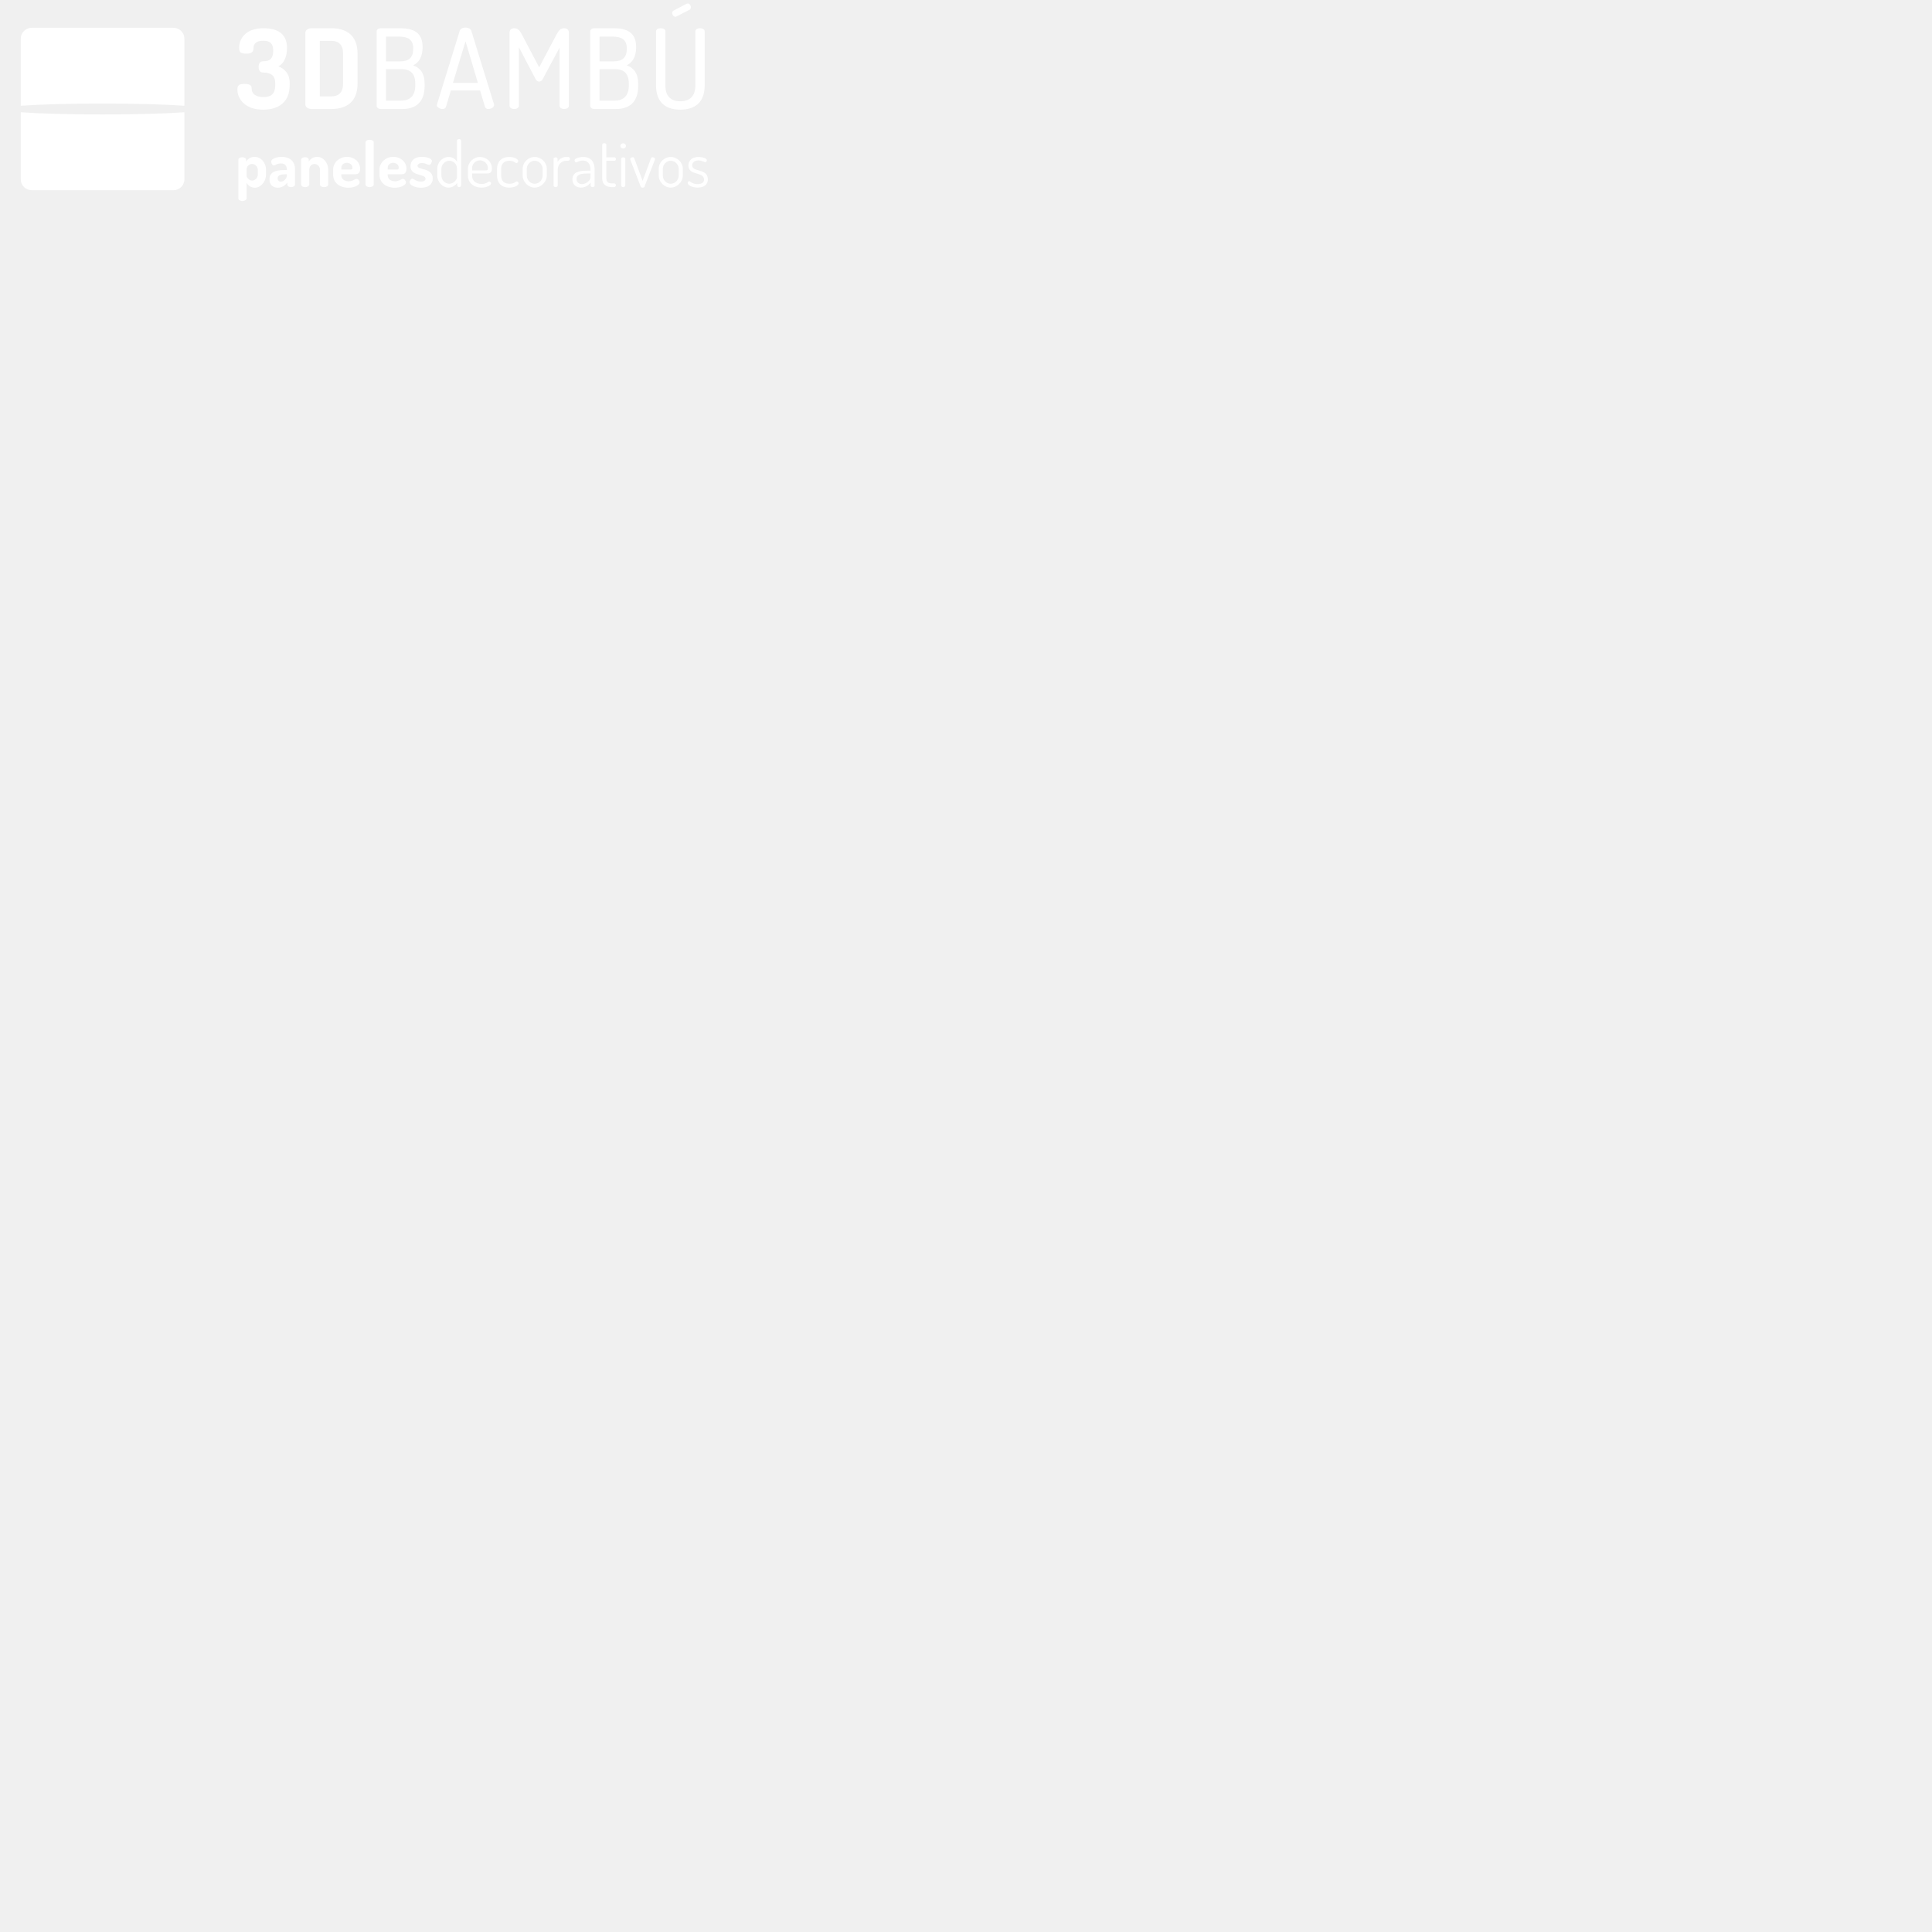
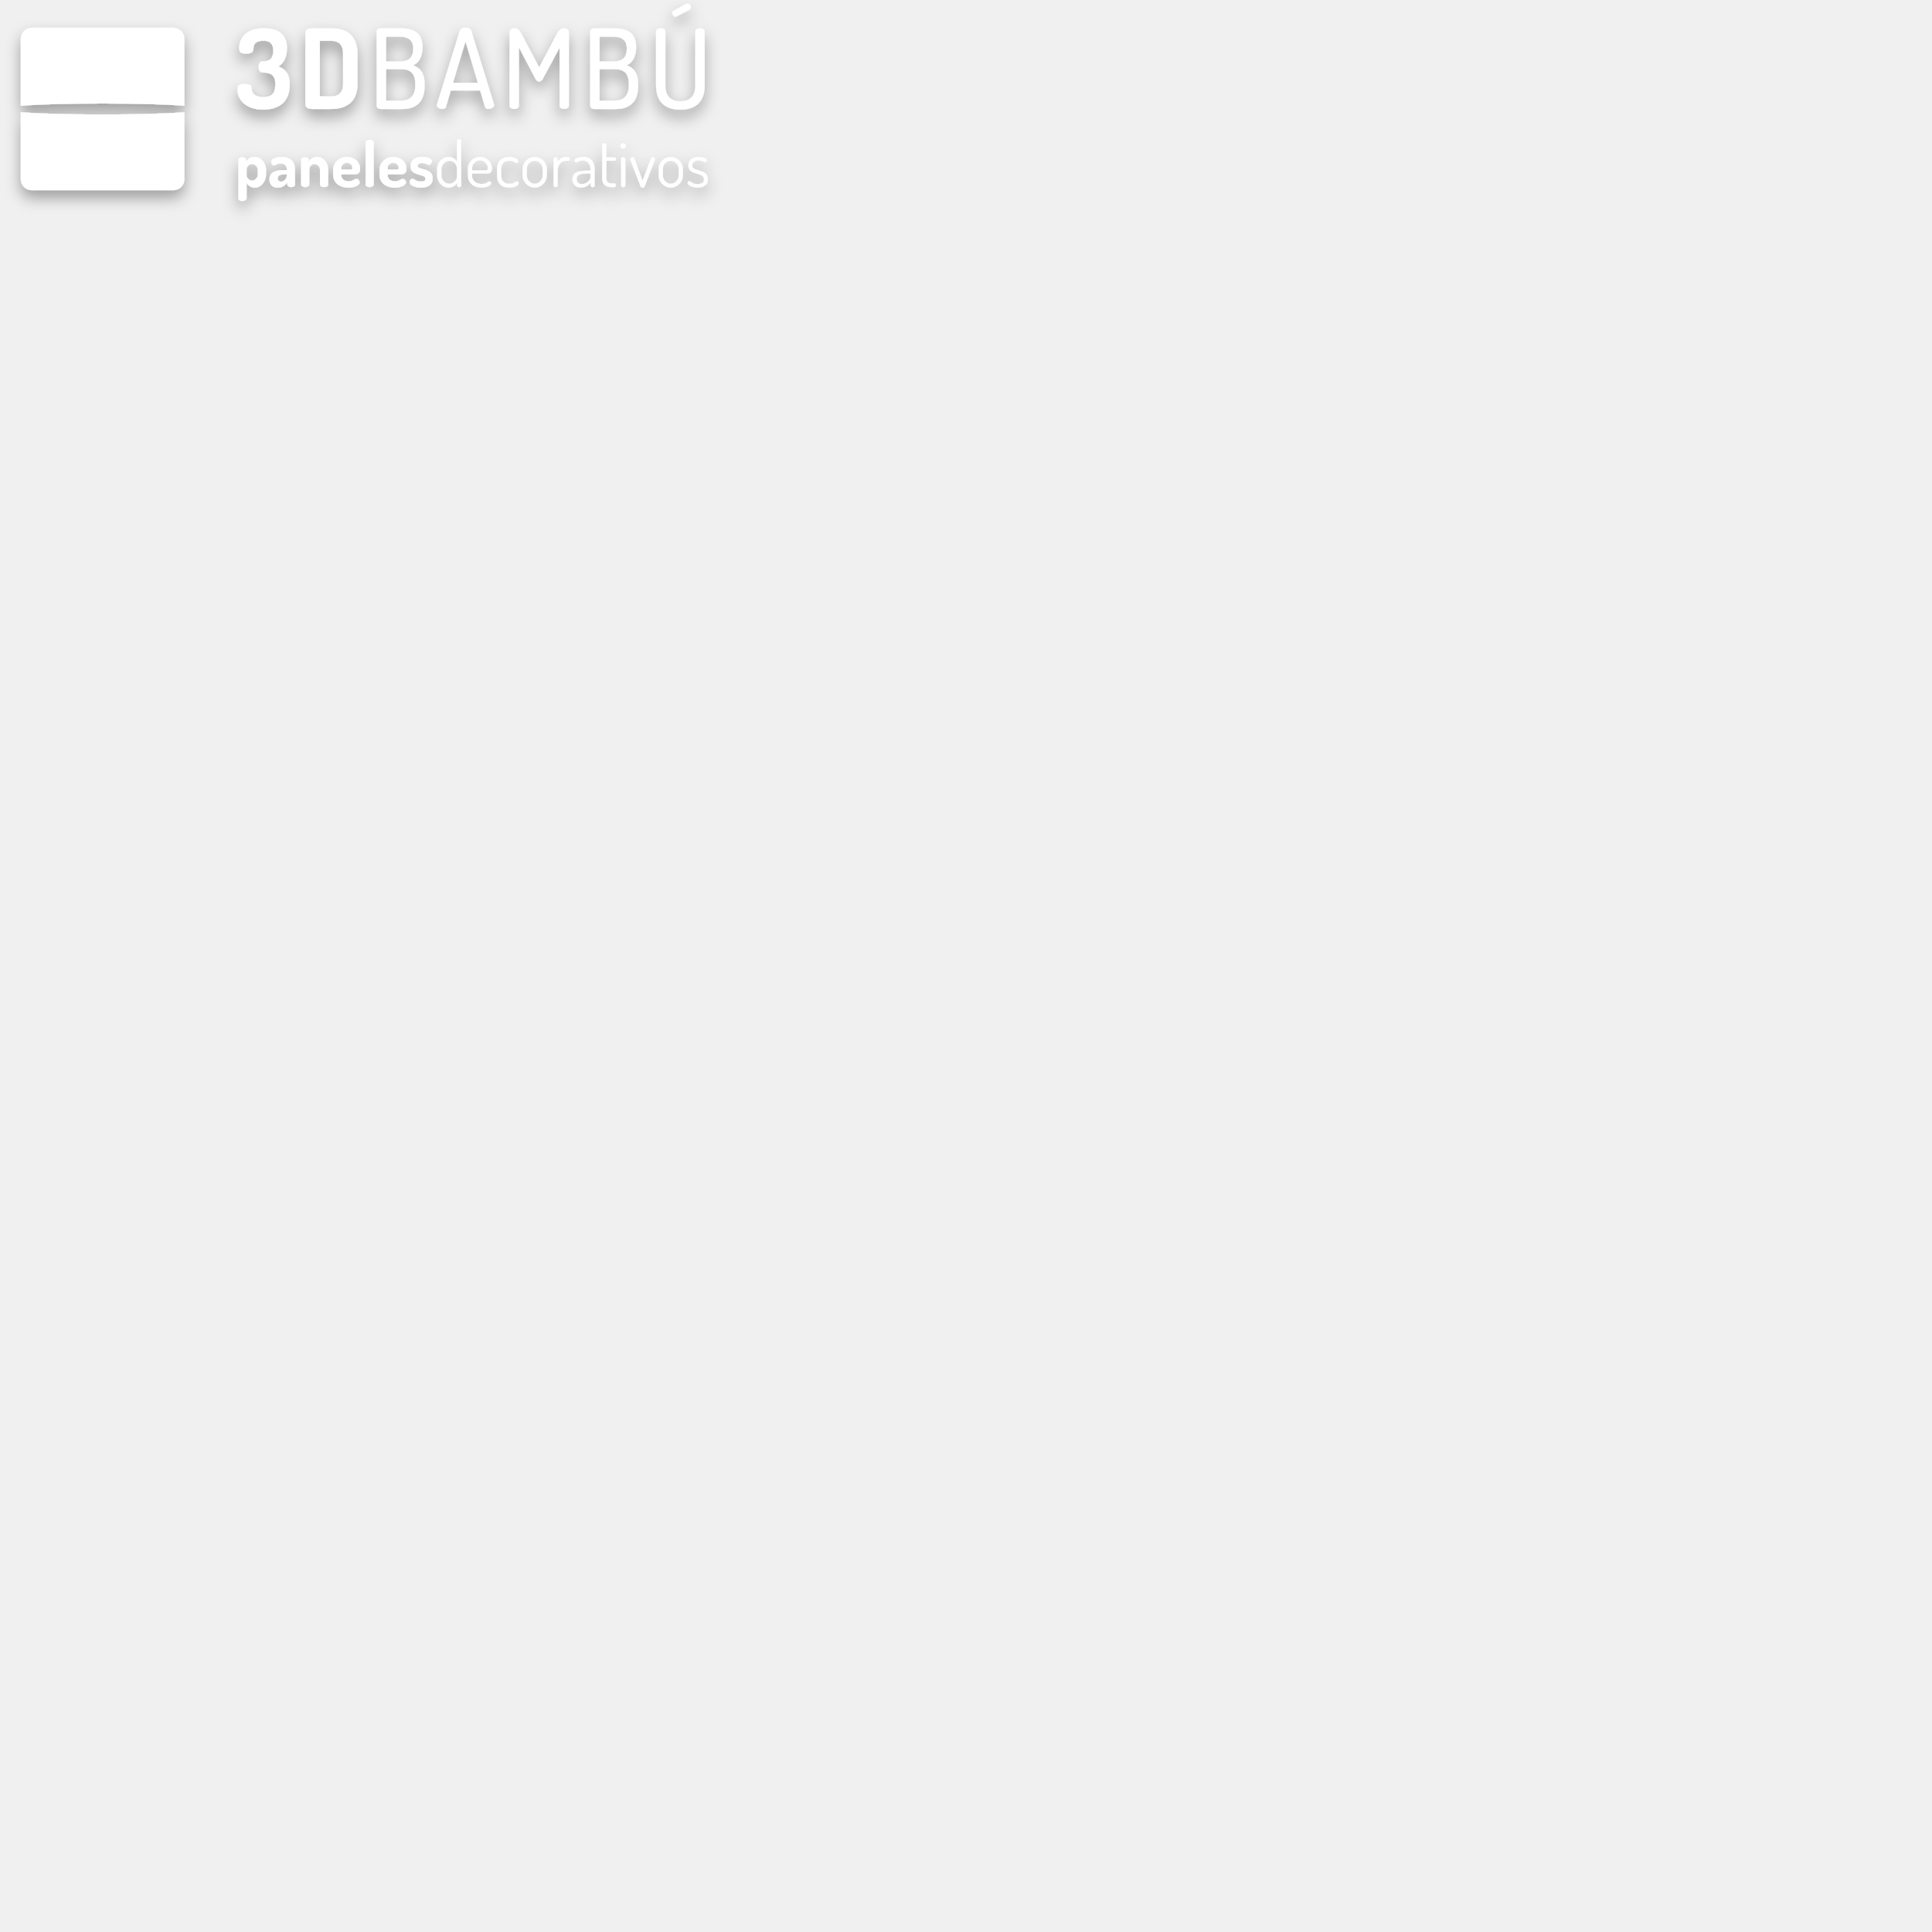
- <svg xmlns="http://www.w3.org/2000/svg" xmlns:xlink="http://www.w3.org/1999/xlink" width="512px" height="512px" viewBox="0 0 512 512" version="1.1">
+ <svg xmlns="http://www.w3.org/2000/svg" width="512px" height="512px" viewBox="0 0 512 512" version="1.1">
  <defs>
-     <path d="M3.416,0.804 C1.809,0.804 0.503,2.092 0.503,3.692 L0.503,3.692 L0.503,21.462 C5.431,21.108 13.304,20.88 22.185,20.88 L22.185,20.88 C31.061,20.88 38.941,21.108 43.868,21.462 L43.868,21.462 L43.868,3.692 C43.868,2.096 42.57,0.804 40.954,0.804 L40.954,0.804 L3.416,0.804 Z M22.185,23.774 C13.304,23.774 5.431,23.544 0.503,23.19 L0.503,23.19 L0.503,40.96 C0.503,42.556 1.801,43.848 3.416,43.848 L3.416,43.848 L40.954,43.848 C42.562,43.848 43.868,42.56 43.868,40.96 L43.868,40.96 L43.868,23.19 C38.941,23.544 31.061,23.774 22.185,23.774 L22.185,23.774 Z" id="path-1" />
+     <filter x="-50%" y="-50%" width="200%" height="200%" filterUnits="objectBoundingBox" id="filter-1">
+       <feOffset dx="0" dy="2" in="SourceAlpha" result="shadowOffsetOuter1" />
+       <feGaussianBlur stdDeviation="2" in="shadowOffsetOuter1" result="shadowBlurOuter1" />
+       <feColorMatrix values="0 0 0 0 0   0 0 0 0 0   0 0 0 0 0  0 0 0 0.35 0" in="shadowBlurOuter1" type="matrix" result="shadowMatrixOuter1" />
+       <feMerge>
+         <feMergeNode in="shadowMatrixOuter1" />
+         <feMergeNode in="SourceGraphic" />
+       </feMerge>
+     </filter>
  </defs>
  <g id="Page-1" stroke="none" stroke-width="1" fill="none" fill-rule="evenodd">
-     <g id="sprite">
-       <g id="logo-3dbambu" transform="translate(5, 0)">
-         <g id="Group-51" transform="translate(57, 0)" fill="#FFFFFF">
-           <path d="M10.934,22.564 L10.934,22.006 C10.934,19.841 9.577,19.225 7.693,19.225 C6.836,19.225 6.539,18.495 6.539,17.735 C6.539,16.999 6.836,16.239 7.693,16.239 C9.166,16.239 10.406,15.887 10.406,13.371 C10.406,11.437 9.403,10.792 7.808,10.792 C5.891,10.792 5.183,11.582 5.183,12.756 C5.183,13.632 4.77,14.218 3.355,14.218 C1.644,14.218 1.379,13.808 1.379,12.578 C1.379,10.499 2.856,7.483 7.838,7.483 C11.409,7.483 14.06,8.831 14.06,12.726 C14.06,15.039 13.207,16.912 11.762,17.585 C13.502,18.259 14.768,19.577 14.768,22.006 L14.768,22.564 C14.768,27.278 11.584,29.063 7.693,29.063 C2.856,29.063 0.908,26.104 0.908,23.733 C0.908,22.564 1.407,22.241 2.735,22.241 C4.3,22.241 4.712,22.651 4.712,23.589 C4.712,24.907 5.891,25.724 7.78,25.724 C9.99,25.724 10.934,24.786 10.934,22.564" id="Fill-1" />
-           <path d="M22.755,10.822 L22.755,25.546 L25.823,25.546 C27.767,25.546 28.919,24.464 28.919,22.184 L28.919,14.188 C28.919,11.905 27.767,10.822 25.823,10.822 L22.755,10.822 Z M25.823,7.483 C29.715,7.483 32.753,9.302 32.753,14.188 L32.753,22.184 C32.753,27.072 29.715,28.885 25.823,28.885 L20.6,28.885 C19.597,28.885 18.918,28.331 18.918,27.715 L18.918,8.657 C18.918,8.041 19.597,7.483 20.6,7.483 L25.823,7.483 Z" id="Fill-3" />
-           <path d="M44.274,26.662 C46.634,26.662 48.048,25.431 48.048,22.651 L48.048,22.15 C48.048,19.342 46.634,18.317 44.274,18.317 L40.291,18.317 L40.291,26.662 L44.274,26.662 Z M40.291,16.268 L43.979,16.268 C46.367,16.268 47.516,15.271 47.516,12.842 C47.516,10.472 46.042,9.71 43.891,9.71 L40.291,9.71 L40.291,16.268 Z M37.814,8.364 C37.814,7.776 38.373,7.483 38.935,7.483 L44.007,7.483 C47.25,7.483 49.994,8.393 49.994,12.49 C49.994,14.95 49.023,16.648 47.488,17.291 C49.314,18.024 50.526,19.284 50.526,22.271 L50.526,22.795 C50.526,27.278 47.958,28.885 44.686,28.885 L38.935,28.885 C38.255,28.885 37.814,28.477 37.814,28.038 L37.814,8.364 Z" id="Fill-5" />
-           <path d="M64.64,21.948 L61.368,10.941 L58.035,21.948 L64.64,21.948 Z M53.76,27.86 C53.76,27.774 53.788,27.715 53.818,27.628 L59.833,8.158 C60.011,7.574 60.69,7.311 61.368,7.311 C62.046,7.311 62.726,7.604 62.899,8.158 L68.918,27.628 C68.918,27.715 68.948,27.774 68.948,27.832 C68.948,28.418 68.122,28.885 67.411,28.885 C67,28.885 66.645,28.711 66.53,28.331 L65.23,23.969 L57.477,23.969 L56.179,28.331 C56.057,28.711 55.704,28.885 55.264,28.885 C54.614,28.885 53.76,28.475 53.76,27.86 L53.76,27.86 Z" id="Fill-7" />
-           <path d="M81.826,20.952 C81.559,21.449 81.206,21.625 80.853,21.625 C80.556,21.625 80.203,21.449 79.936,20.952 L75.516,12.52 L75.516,28.01 C75.516,28.592 74.896,28.885 74.276,28.885 C73.656,28.885 73.036,28.592 73.036,28.01 L73.036,8.686 C73.036,7.806 73.626,7.483 74.276,7.483 C75.163,7.483 75.719,8.013 76.253,9.037 L80.881,17.849 L85.542,9.037 C86.1,8.013 86.632,7.483 87.519,7.483 C88.165,7.483 88.756,7.806 88.756,8.686 L88.756,28.01 C88.756,28.592 88.136,28.885 87.519,28.885 C86.899,28.885 86.279,28.592 86.279,28.01 L86.279,12.64 L81.826,20.952 Z" id="Fill-9" />
-           <path d="M100.868,26.662 C103.228,26.662 104.642,25.431 104.642,22.651 L104.642,22.15 C104.642,19.342 103.228,18.317 100.868,18.317 L96.888,18.317 L96.888,26.662 L100.868,26.662 Z M96.888,16.268 L100.573,16.268 C102.961,16.268 104.113,15.271 104.113,12.842 C104.113,10.472 102.636,9.71 100.485,9.71 L96.888,9.71 L96.888,16.268 Z M94.409,8.364 C94.409,7.776 94.971,7.483 95.533,7.483 L100.601,7.483 C103.848,7.483 106.589,8.393 106.589,12.49 C106.589,14.95 105.617,16.648 104.085,17.291 C105.912,18.024 107.12,19.284 107.12,22.271 L107.12,22.795 C107.12,27.278 104.556,28.885 101.28,28.885 L95.533,28.885 C94.853,28.885 94.409,28.477 94.409,28.038 L94.409,8.364 Z" id="Fill-11" />
-           <path d="M117.346,4.323 C117.226,4.38 117.139,4.44 117.021,4.44 C116.519,4.44 116.136,3.913 116.136,3.446 C116.136,3.183 116.252,2.947 116.519,2.803 L119.968,0.984 C120.056,0.957 120.177,0.927 120.265,0.927 C120.767,0.927 121.088,1.455 121.088,1.922 C121.088,2.187 120.971,2.48 120.675,2.625 L117.346,4.323 Z M122.27,8.334 C122.27,7.749 122.86,7.484 123.51,7.484 C124.097,7.484 124.746,7.749 124.746,8.334 L124.746,22.679 C124.746,27.336 121.915,29.063 118.287,29.063 C114.661,29.063 111.86,27.336 111.86,22.679 L111.86,8.334 C111.86,7.749 112.478,7.484 113.098,7.484 C113.718,7.484 114.338,7.749 114.338,8.334 L114.338,22.679 C114.338,25.519 115.811,26.837 118.287,26.837 C120.767,26.837 122.27,25.519 122.27,22.679 L122.27,8.334 Z" id="Fill-13" />
-           <path d="M6.319,44.954 C6.319,44.203 5.63,43.452 4.789,43.452 C4.084,43.452 3.342,44.019 3.342,44.954 L3.342,46.622 C3.342,46.974 3.964,47.857 4.823,47.857 C5.613,47.857 6.319,47.089 6.319,46.322 L6.319,44.954 Z M3.21,42.334 L3.21,42.833 C3.596,42.184 4.403,41.567 5.479,41.567 C7.159,41.567 8.487,43.102 8.487,44.954 L8.487,46.322 C8.487,48.109 7.109,49.744 5.546,49.744 C4.537,49.744 3.663,49.11 3.342,48.426 L3.342,52.597 C3.342,52.949 2.84,53.281 2.233,53.281 C1.611,53.281 1.174,52.949 1.174,52.597 L1.174,42.334 C1.174,41.934 1.628,41.667 2.201,41.667 C2.788,41.667 3.21,41.934 3.21,42.334 L3.21,42.334 Z" id="Fill-15" />
-           <path d="M14.016,46.188 L13.762,46.188 C12.638,46.188 11.578,46.305 11.578,47.239 C11.578,47.857 11.964,48.142 12.47,48.142 C13.159,48.142 14.016,47.358 14.016,46.539 L14.016,46.188 Z M16.184,44.82 L16.184,48.91 C16.184,49.293 15.731,49.594 15.126,49.594 C14.571,49.594 14.149,49.293 14.149,48.91 L14.149,48.426 C13.546,49.11 12.754,49.744 11.594,49.744 C10.401,49.744 9.41,49.043 9.41,47.525 C9.41,45.606 11.008,45.07 13.327,45.07 L14.016,45.07 L14.016,44.854 C14.016,44.136 13.647,43.319 12.537,43.319 C11.243,43.319 11.023,43.836 10.621,43.836 C10.132,43.836 9.88,43.252 9.88,42.768 C9.88,42.084 11.376,41.567 12.571,41.567 C15.193,41.567 16.184,43.135 16.184,44.82 L16.184,44.82 Z" id="Fill-17" />
-           <path d="M19.965,48.909 C19.965,49.243 19.461,49.593 18.873,49.593 C18.234,49.593 17.797,49.243 17.797,48.909 L17.797,42.334 C17.797,41.933 18.234,41.667 18.873,41.667 C19.394,41.667 19.83,41.933 19.83,42.334 L19.83,42.834 C20.152,42.184 20.957,41.566 22.084,41.566 C23.631,41.566 24.975,43.101 24.975,44.953 L24.975,48.909 C24.975,49.36 24.421,49.593 23.883,49.593 C23.379,49.593 22.805,49.36 22.805,48.909 L22.805,44.953 C22.805,44.202 22.152,43.454 21.343,43.454 C20.654,43.454 19.965,44.019 19.965,44.953 L19.965,48.909 Z" id="Fill-19" />
-           <path d="M30.907,44.921 C31.26,44.921 31.394,44.838 31.394,44.471 C31.394,43.686 30.722,43.152 29.915,43.152 C29.157,43.152 28.453,43.651 28.453,44.454 L28.453,44.921 L30.907,44.921 Z M33.43,44.704 C33.43,46.12 32.621,46.189 31.867,46.189 L28.453,46.189 L28.453,46.439 C28.453,47.407 29.241,48.043 30.419,48.043 C31.529,48.043 31.982,47.407 32.488,47.407 C32.991,47.407 33.31,48.024 33.31,48.358 C33.31,48.925 32.15,49.744 30.352,49.744 C27.966,49.744 26.283,48.375 26.283,46.322 L26.283,44.904 C26.283,43.102 27.913,41.566 29.966,41.566 C31.814,41.566 33.43,42.852 33.43,44.704 L33.43,44.704 Z" id="Fill-21" />
-           <path d="M37.04,37.711 L37.04,48.909 C37.04,49.243 36.535,49.593 35.947,49.593 C35.308,49.593 34.871,49.243 34.871,48.909 L34.871,37.711 C34.871,37.31 35.308,37.045 35.947,37.045 C36.535,37.045 37.04,37.31 37.04,37.711" id="Fill-23" />
-           <path d="M43.19,44.921 C43.543,44.921 43.678,44.838 43.678,44.471 C43.678,43.686 43.006,43.152 42.199,43.152 C41.441,43.152 40.737,43.651 40.737,44.454 L40.737,44.921 L43.19,44.921 Z M45.713,44.704 C45.713,46.12 44.905,46.189 44.15,46.189 L40.737,46.189 L40.737,46.439 C40.737,47.407 41.525,48.043 42.703,48.043 C43.812,48.043 44.266,47.407 44.772,47.407 C45.274,47.407 45.594,48.024 45.594,48.358 C45.594,48.925 44.434,49.744 42.636,49.744 C40.249,49.744 38.567,48.375 38.567,46.322 L38.567,44.904 C38.567,43.102 40.197,41.566 42.249,41.566 C44.098,41.566 45.713,42.852 45.713,44.704 L45.713,44.704 Z" id="Fill-25" />
-           <path d="M50.769,47.39 C50.769,45.922 46.784,46.84 46.784,44.052 C46.784,42.869 47.541,41.566 49.795,41.566 C51.156,41.566 52.467,42.033 52.467,42.65 C52.467,42.951 52.181,43.687 51.677,43.687 C51.276,43.687 50.753,43.201 49.828,43.201 C48.988,43.201 48.65,43.62 48.65,43.954 C48.65,45.171 52.685,44.337 52.685,47.307 C52.685,48.794 51.576,49.745 49.593,49.745 C47.877,49.745 46.549,49.044 46.549,48.308 C46.549,47.959 46.852,47.357 47.272,47.357 C47.761,47.357 48.131,48.11 49.543,48.11 C50.534,48.11 50.769,47.726 50.769,47.39" id="Fill-27" />
-           <path d="M54.971,46.539 C54.971,47.641 55.931,48.708 57.055,48.708 C58.233,48.708 59.107,47.557 59.107,47.057 L59.107,44.721 C59.107,43.386 58.082,42.6 57.072,42.6 C55.912,42.6 54.971,43.651 54.971,44.721 L54.971,46.539 Z M60.2,37.26 L60.2,49.159 C60.2,49.376 59.981,49.593 59.679,49.593 C59.393,49.593 59.158,49.376 59.158,49.159 L59.158,48.427 C58.788,49.111 57.895,49.711 56.855,49.711 C55.257,49.711 53.879,48.193 53.879,46.539 L53.879,44.721 C53.879,43.003 55.242,41.599 56.887,41.599 C57.996,41.599 58.753,42.217 59.107,42.869 L59.107,37.26 C59.107,37.026 59.359,36.859 59.679,36.859 C59.981,36.859 60.2,37.026 60.2,37.26 L60.2,37.26 Z" id="Fill-29" />
-           <path d="M66.467,45.171 C67.139,45.171 67.308,45.071 67.308,44.604 C67.308,43.536 66.45,42.501 65.205,42.501 C64.045,42.501 63.104,43.419 63.104,44.537 L63.104,45.171 L66.467,45.171 Z M68.368,44.637 C68.368,45.922 67.644,45.974 66.902,45.974 L63.104,45.974 L63.104,46.591 C63.104,47.924 64.18,48.76 65.659,48.76 C66.988,48.76 67.308,48.091 67.677,48.091 C67.946,48.091 68.148,48.408 68.148,48.608 C68.148,49.008 67.19,49.711 65.627,49.711 C63.507,49.711 62.012,48.443 62.012,46.539 L62.012,44.668 C62.012,43.002 63.459,41.599 65.224,41.599 C66.887,41.599 68.368,42.869 68.368,44.637 L68.368,44.637 Z" id="Fill-31" />
-           <path d="M69.726,46.539 L69.726,44.754 C69.726,42.984 70.734,41.599 72.97,41.599 C74.4,41.599 75.341,42.235 75.341,42.684 C75.341,42.917 75.123,43.218 74.854,43.218 C74.535,43.218 74.249,42.6 73.022,42.6 C71.558,42.6 70.818,43.418 70.818,44.754 L70.818,46.539 C70.818,47.891 71.558,48.708 73.037,48.708 C74.333,48.708 74.602,48.074 74.938,48.074 C75.24,48.074 75.442,48.358 75.442,48.608 C75.442,49.059 74.467,49.711 72.986,49.711 C70.751,49.711 69.726,48.358 69.726,46.539" id="Fill-33" />
-           <path d="M81.813,44.72 C81.813,43.652 80.87,42.599 79.693,42.599 C78.517,42.599 77.609,43.652 77.609,44.72 L77.609,46.539 C77.609,47.658 78.534,48.707 79.693,48.707 C80.87,48.707 81.813,47.658 81.813,46.539 L81.813,44.72 Z M82.905,44.72 L82.905,46.539 C82.905,48.192 81.408,49.71 79.693,49.71 C77.996,49.71 76.517,48.209 76.517,46.539 L76.517,44.72 C76.517,43.052 77.945,41.598 79.693,41.598 C81.408,41.598 82.905,43.002 82.905,44.72 L82.905,44.72 Z" id="Fill-35" />
-           <path d="M88.013,42.6 C86.902,42.6 85.795,43.518 85.795,45.036 L85.795,49.159 C85.795,49.376 85.559,49.593 85.24,49.593 C84.938,49.593 84.702,49.376 84.702,49.159 L84.702,42.1 C84.702,41.866 84.938,41.701 85.24,41.701 C85.526,41.701 85.761,41.866 85.761,42.1 L85.761,42.917 C86.129,42.252 86.921,41.599 88.013,41.599 L88.601,41.599 C88.837,41.599 89.038,41.833 89.038,42.1 C89.038,42.367 88.837,42.6 88.601,42.6 L88.013,42.6 Z" id="Fill-37" />
-           <path d="M94.483,45.973 L93.776,45.973 C92.229,45.973 90.801,46.121 90.801,47.406 C90.801,48.375 91.44,48.792 92.265,48.792 C93.341,48.792 94.483,47.789 94.483,47.041 L94.483,45.973 Z M95.576,44.82 L95.576,49.159 C95.576,49.41 95.357,49.593 95.038,49.593 C94.752,49.593 94.532,49.41 94.532,49.159 L94.532,48.425 C93.946,49.093 93.122,49.712 91.994,49.712 C90.717,49.712 89.708,49.009 89.708,47.508 C89.708,45.689 91.288,45.222 93.626,45.222 L94.483,45.222 L94.483,44.82 C94.483,43.752 93.946,42.551 92.498,42.551 C91.372,42.551 90.969,43.035 90.7,43.035 C90.414,43.035 90.263,42.701 90.263,42.451 C90.263,42.017 91.456,41.6 92.532,41.6 C94.786,41.6 95.576,43.153 95.576,44.82 L95.576,44.82 Z" id="Fill-39" />
-           <path d="M98.685,47.14 C98.685,48.225 99.088,48.609 100.248,48.609 L100.719,48.609 C101.021,48.609 101.223,48.842 101.223,49.092 C101.223,49.359 101.021,49.593 100.719,49.593 L100.248,49.593 C98.515,49.593 97.591,48.859 97.591,47.14 L97.591,38.346 C97.591,38.113 97.876,37.944 98.129,37.944 C98.399,37.944 98.685,38.113 98.685,38.346 L98.685,41.7 L100.853,41.7 C101.072,41.7 101.24,41.917 101.24,42.15 C101.24,42.386 101.072,42.601 100.853,42.601 L98.685,42.601 L98.685,47.14 Z" id="Fill-41" />
-           <path d="M103.709,42.1 L103.709,49.16 C103.709,49.376 103.457,49.593 103.154,49.593 C102.852,49.593 102.617,49.376 102.617,49.16 L102.617,42.1 C102.617,41.867 102.852,41.7 103.154,41.7 C103.457,41.7 103.709,41.867 103.709,42.1 M103.877,38.664 C103.877,39.031 103.558,39.362 103.154,39.362 C102.734,39.362 102.398,39.031 102.398,38.664 C102.398,38.295 102.734,37.978 103.154,37.978 C103.558,37.978 103.877,38.295 103.877,38.664" id="Fill-43" />
-           <path d="M105.086,42.417 C105.052,42.367 105.019,42.234 105.019,42.167 C105.019,41.883 105.388,41.667 105.674,41.667 C105.842,41.667 106.01,41.75 106.077,41.915 L108.298,47.925 L110.516,41.984 C110.583,41.817 110.651,41.667 110.903,41.667 C111.155,41.667 111.577,41.883 111.577,42.149 C111.577,42.25 111.541,42.351 111.508,42.417 L108.802,49.46 C108.735,49.627 108.533,49.727 108.298,49.727 C108.062,49.727 107.859,49.643 107.792,49.46 L105.086,42.417 Z" id="Fill-45" />
-           <path d="M117.862,44.72 C117.862,43.652 116.919,42.599 115.743,42.599 C114.566,42.599 113.659,43.652 113.659,44.72 L113.659,46.539 C113.659,47.658 114.583,48.707 115.743,48.707 C116.919,48.707 117.862,47.658 117.862,46.539 L117.862,44.72 Z M118.954,44.72 L118.954,46.539 C118.954,48.192 117.457,49.71 115.743,49.71 C114.045,49.71 112.566,48.209 112.566,46.539 L112.566,44.72 C112.566,43.052 113.995,41.598 115.743,41.598 C117.457,41.598 118.954,43.002 118.954,44.72 L118.954,44.72 Z" id="Fill-47" />
-           <path d="M124.584,47.607 C124.584,45.388 120.431,46.64 120.431,43.868 C120.431,42.801 121.17,41.599 123.086,41.599 C124.197,41.599 125.338,42.017 125.338,42.417 C125.338,42.6 125.155,42.984 124.886,42.984 C124.618,42.984 124.095,42.517 123.103,42.517 C121.859,42.517 121.424,43.268 121.424,43.818 C121.424,45.72 125.592,44.521 125.592,47.557 C125.592,48.877 124.601,49.711 122.886,49.711 C121.305,49.711 120.246,49.009 120.246,48.508 C120.246,48.291 120.414,48.008 120.633,48.008 C121.002,48.008 121.338,48.794 122.851,48.794 C124.13,48.794 124.584,48.241 124.584,47.607" id="Fill-49" />
-         </g>
-         <g id="Group-54" transform="translate(0, 6.561271)">
-           <mask id="mask-2" fill="white">
-             <use xlink:href="#path-1" />
-           </mask>
-           <g id="Clip-53" />
-           <path d="M-14.072,-13.669 L58.443,-13.669 L58.443,58.32 L-14.072,58.32 L-14.072,-13.669 Z" id="Fill-52" fill="#FFFFFF" mask="url(#mask-2)" />
-         </g>
-       </g>
+     <g id="sprite" filter="url(#filter-1)" fill="#FFFFFF">
+       <path d="M72.934,22.564 L72.934,22.006 C72.934,19.841 71.577,19.225 69.693,19.225 C68.836,19.225 68.539,18.495 68.539,17.735 C68.539,16.999 68.836,16.239 69.693,16.239 C71.166,16.239 72.406,15.887 72.406,13.371 C72.406,11.437 71.403,10.792 69.808,10.792 C67.891,10.792 67.183,11.582 67.183,12.756 C67.183,13.632 66.77,14.218 65.355,14.218 C63.644,14.218 63.379,13.808 63.379,12.578 C63.379,10.499 64.856,7.483 69.838,7.483 C73.409,7.483 76.06,8.831 76.06,12.726 C76.06,15.039 75.207,16.912 73.762,17.585 C75.502,18.259 76.768,19.577 76.768,22.006 L76.768,22.564 C76.768,27.278 73.584,29.063 69.693,29.063 C64.856,29.063 62.908,26.104 62.908,23.733 C62.908,22.564 63.407,22.241 64.735,22.241 C66.3,22.241 66.712,22.651 66.712,23.589 C66.712,24.907 67.891,25.724 69.78,25.724 C71.99,25.724 72.934,24.786 72.934,22.564 Z M84.755,10.822 L84.755,25.546 L87.823,25.546 C89.767,25.546 90.919,24.464 90.919,22.184 L90.919,14.188 C90.919,11.905 89.767,10.822 87.823,10.822 L84.755,10.822 Z M87.823,7.483 C91.715,7.483 94.753,9.302 94.753,14.188 L94.753,22.184 C94.753,27.072 91.715,28.885 87.823,28.885 L82.6,28.885 C81.597,28.885 80.918,28.331 80.918,27.715 L80.918,8.657 C80.918,8.041 81.597,7.483 82.6,7.483 L87.823,7.483 Z M106.274,26.662 C108.634,26.662 110.048,25.431 110.048,22.651 L110.048,22.15 C110.048,19.342 108.634,18.317 106.274,18.317 L102.291,18.317 L102.291,26.662 L106.274,26.662 Z M102.291,16.268 L105.979,16.268 C108.367,16.268 109.516,15.271 109.516,12.842 C109.516,10.472 108.042,9.71 105.891,9.71 L102.291,9.71 L102.291,16.268 L102.291,16.268 Z M99.814,8.364 C99.814,7.776 100.373,7.483 100.935,7.483 L106.007,7.483 C109.25,7.483 111.994,8.393 111.994,12.49 C111.994,14.95 111.023,16.648 109.488,17.291 C111.314,18.024 112.526,19.284 112.526,22.271 L112.526,22.795 C112.526,27.278 109.958,28.885 106.686,28.885 L100.935,28.885 C100.255,28.885 99.814,28.477 99.814,28.038 L99.814,8.364 Z M126.64,21.948 L123.368,10.941 L120.035,21.948 L126.64,21.948 Z M115.76,27.86 C115.76,27.774 115.788,27.715 115.818,27.628 L121.833,8.158 C122.011,7.574 122.69,7.311 123.368,7.311 C124.046,7.311 124.726,7.604 124.899,8.158 L130.918,27.628 C130.918,27.715 130.948,27.774 130.948,27.832 C130.948,28.418 130.122,28.885 129.411,28.885 C129,28.885 128.645,28.711 128.53,28.331 L127.23,23.969 L119.477,23.969 L118.179,28.331 C118.057,28.711 117.704,28.885 117.264,28.885 C116.614,28.885 115.76,28.475 115.76,27.86 Z M143.826,20.952 C143.559,21.449 143.206,21.625 142.853,21.625 C142.556,21.625 142.203,21.449 141.936,20.952 L137.516,12.52 L137.516,28.01 C137.516,28.592 136.896,28.885 136.276,28.885 C135.656,28.885 135.036,28.592 135.036,28.01 L135.036,8.686 C135.036,7.806 135.626,7.483 136.276,7.483 C137.163,7.483 137.719,8.013 138.253,9.037 L142.881,17.849 L147.542,9.037 C148.1,8.013 148.632,7.483 149.519,7.483 C150.165,7.483 150.756,7.806 150.756,8.686 L150.756,28.01 C150.756,28.592 150.136,28.885 149.519,28.885 C148.899,28.885 148.279,28.592 148.279,28.01 L148.279,12.64 L143.826,20.952 Z M162.868,26.662 C165.228,26.662 166.642,25.431 166.642,22.651 L166.642,22.15 C166.642,19.342 165.228,18.317 162.868,18.317 L158.888,18.317 L158.888,26.662 L162.868,26.662 Z M158.888,16.268 L162.573,16.268 C164.961,16.268 166.113,15.271 166.113,12.842 C166.113,10.472 164.636,9.71 162.485,9.71 L158.888,9.71 L158.888,16.268 L158.888,16.268 Z M156.409,8.364 C156.409,7.776 156.971,7.483 157.533,7.483 L162.601,7.483 C165.848,7.483 168.589,8.393 168.589,12.49 C168.589,14.95 167.617,16.648 166.085,17.291 C167.912,18.024 169.12,19.284 169.12,22.271 L169.12,22.795 C169.12,27.278 166.556,28.885 163.28,28.885 L157.533,28.885 C156.853,28.885 156.409,28.477 156.409,28.038 L156.409,8.364 Z M179.346,4.323 C179.226,4.38 179.139,4.44 179.021,4.44 C178.519,4.44 178.136,3.913 178.136,3.446 C178.136,3.183 178.252,2.947 178.519,2.803 L181.968,0.984 C182.056,0.957 182.177,0.927 182.265,0.927 C182.767,0.927 183.088,1.455 183.088,1.922 C183.088,2.187 182.971,2.48 182.675,2.625 L179.346,4.323 Z M184.27,8.334 C184.27,7.749 184.86,7.484 185.51,7.484 C186.097,7.484 186.746,7.749 186.746,8.334 L186.746,22.679 C186.746,27.336 183.915,29.063 180.287,29.063 C176.661,29.063 173.86,27.336 173.86,22.679 L173.86,8.334 C173.86,7.749 174.478,7.484 175.098,7.484 C175.718,7.484 176.338,7.749 176.338,8.334 L176.338,22.679 C176.338,25.519 177.811,26.837 180.287,26.837 C182.767,26.837 184.27,25.519 184.27,22.679 L184.27,8.334 Z M68.319,44.954 C68.319,44.203 67.63,43.452 66.789,43.452 C66.084,43.452 65.342,44.019 65.342,44.954 L65.342,46.622 C65.342,46.974 65.964,47.857 66.823,47.857 C67.613,47.857 68.319,47.089 68.319,46.322 L68.319,44.954 Z M65.21,42.334 L65.21,42.833 C65.596,42.184 66.403,41.567 67.479,41.567 C69.159,41.567 70.487,43.102 70.487,44.954 L70.487,46.322 C70.487,48.109 69.109,49.744 67.546,49.744 C66.537,49.744 65.663,49.11 65.342,48.426 L65.342,52.597 C65.342,52.949 64.84,53.281 64.233,53.281 C63.611,53.281 63.174,52.949 63.174,52.597 L63.174,42.334 C63.174,41.934 63.628,41.667 64.201,41.667 C64.788,41.667 65.21,41.934 65.21,42.334 Z M76.016,46.188 L75.762,46.188 C74.638,46.188 73.578,46.305 73.578,47.239 C73.578,47.857 73.964,48.142 74.47,48.142 C75.159,48.142 76.016,47.358 76.016,46.539 L76.016,46.188 Z M78.184,44.82 L78.184,48.91 C78.184,49.293 77.731,49.594 77.126,49.594 C76.571,49.594 76.149,49.293 76.149,48.91 L76.149,48.426 C75.546,49.11 74.754,49.744 73.594,49.744 C72.401,49.744 71.41,49.043 71.41,47.525 C71.41,45.606 73.008,45.07 75.327,45.07 L76.016,45.07 L76.016,44.854 C76.016,44.136 75.647,43.319 74.537,43.319 C73.243,43.319 73.023,43.836 72.621,43.836 C72.132,43.836 71.88,43.252 71.88,42.768 C71.88,42.084 73.376,41.567 74.571,41.567 C77.193,41.567 78.184,43.135 78.184,44.82 Z M81.965,48.909 C81.965,49.243 81.461,49.593 80.873,49.593 C80.234,49.593 79.797,49.243 79.797,48.909 L79.797,42.334 C79.797,41.933 80.234,41.667 80.873,41.667 C81.394,41.667 81.83,41.933 81.83,42.334 L81.83,42.834 C82.152,42.184 82.957,41.566 84.084,41.566 C85.631,41.566 86.975,43.101 86.975,44.953 L86.975,48.909 C86.975,49.36 86.421,49.593 85.883,49.593 C85.379,49.593 84.805,49.36 84.805,48.909 L84.805,44.953 C84.805,44.202 84.152,43.454 83.343,43.454 C82.654,43.454 81.965,44.019 81.965,44.953 L81.965,48.909 Z M92.907,44.921 C93.26,44.921 93.394,44.838 93.394,44.471 C93.394,43.686 92.722,43.152 91.915,43.152 C91.157,43.152 90.453,43.651 90.453,44.454 L90.453,44.921 L92.907,44.921 Z M95.43,44.704 C95.43,46.12 94.621,46.189 93.867,46.189 L90.453,46.189 L90.453,46.439 C90.453,47.407 91.241,48.043 92.419,48.043 C93.529,48.043 93.982,47.407 94.488,47.407 C94.991,47.407 95.31,48.024 95.31,48.358 C95.31,48.925 94.15,49.744 92.352,49.744 C89.966,49.744 88.283,48.375 88.283,46.322 L88.283,44.904 C88.283,43.102 89.913,41.566 91.966,41.566 C93.814,41.566 95.43,42.852 95.43,44.704 Z M99.04,37.711 L99.04,48.909 C99.04,49.243 98.535,49.593 97.947,49.593 C97.308,49.593 96.871,49.243 96.871,48.909 L96.871,37.711 C96.871,37.31 97.308,37.045 97.947,37.045 C98.535,37.045 99.04,37.31 99.04,37.711 Z M105.19,44.921 C105.543,44.921 105.678,44.838 105.678,44.471 C105.678,43.686 105.006,43.152 104.199,43.152 C103.441,43.152 102.737,43.651 102.737,44.454 L102.737,44.921 L105.19,44.921 Z M107.713,44.704 C107.713,46.12 106.905,46.189 106.15,46.189 L102.737,46.189 L102.737,46.439 C102.737,47.407 103.525,48.043 104.703,48.043 C105.812,48.043 106.266,47.407 106.772,47.407 C107.274,47.407 107.594,48.024 107.594,48.358 C107.594,48.925 106.434,49.744 104.636,49.744 C102.249,49.744 100.567,48.375 100.567,46.322 L100.567,44.904 C100.567,43.102 102.197,41.566 104.249,41.566 C106.098,41.566 107.713,42.852 107.713,44.704 Z M112.769,47.39 C112.769,45.922 108.784,46.84 108.784,44.052 C108.784,42.869 109.541,41.566 111.795,41.566 C113.156,41.566 114.467,42.033 114.467,42.65 C114.467,42.951 114.181,43.687 113.677,43.687 C113.276,43.687 112.753,43.201 111.828,43.201 C110.988,43.201 110.65,43.62 110.65,43.954 C110.65,45.171 114.685,44.337 114.685,47.307 C114.685,48.794 113.576,49.745 111.593,49.745 C109.877,49.745 108.549,49.044 108.549,48.308 C108.549,47.959 108.852,47.357 109.272,47.357 C109.761,47.357 110.131,48.11 111.543,48.11 C112.534,48.11 112.769,47.726 112.769,47.39 Z M116.971,46.539 C116.971,47.641 117.931,48.708 119.055,48.708 C120.233,48.708 121.107,47.557 121.107,47.057 L121.107,44.721 C121.107,43.386 120.082,42.6 119.072,42.6 C117.912,42.6 116.971,43.651 116.971,44.721 L116.971,46.539 Z M122.2,37.26 L122.2,49.159 C122.2,49.376 121.981,49.593 121.679,49.593 C121.393,49.593 121.158,49.376 121.158,49.159 L121.158,48.427 C120.788,49.111 119.895,49.711 118.855,49.711 C117.257,49.711 115.879,48.193 115.879,46.539 L115.879,44.721 C115.879,43.003 117.242,41.599 118.887,41.599 C119.996,41.599 120.753,42.217 121.107,42.869 L121.107,37.26 C121.107,37.026 121.359,36.859 121.679,36.859 C121.981,36.859 122.2,37.026 122.2,37.26 Z M128.467,45.171 C129.139,45.171 129.308,45.071 129.308,44.604 C129.308,43.536 128.45,42.501 127.205,42.501 C126.045,42.501 125.104,43.419 125.104,44.537 L125.104,45.171 L128.467,45.171 Z M130.368,44.637 C130.368,45.922 129.644,45.974 128.902,45.974 L125.104,45.974 L125.104,46.591 C125.104,47.924 126.18,48.76 127.659,48.76 C128.988,48.76 129.308,48.091 129.677,48.091 C129.946,48.091 130.148,48.408 130.148,48.608 C130.148,49.008 129.19,49.711 127.627,49.711 C125.507,49.711 124.012,48.443 124.012,46.539 L124.012,44.668 C124.012,43.002 125.459,41.599 127.224,41.599 C128.887,41.599 130.368,42.869 130.368,44.637 Z M131.726,46.539 L131.726,44.754 C131.726,42.984 132.734,41.599 134.97,41.599 C136.4,41.599 137.341,42.235 137.341,42.684 C137.341,42.917 137.123,43.218 136.854,43.218 C136.535,43.218 136.249,42.6 135.022,42.6 C133.558,42.6 132.818,43.418 132.818,44.754 L132.818,46.539 C132.818,47.891 133.558,48.708 135.037,48.708 C136.333,48.708 136.602,48.074 136.938,48.074 C137.24,48.074 137.442,48.358 137.442,48.608 C137.442,49.059 136.467,49.711 134.986,49.711 C132.751,49.711 131.726,48.358 131.726,46.539 Z M143.813,44.72 C143.813,43.652 142.87,42.599 141.693,42.599 C140.517,42.599 139.609,43.652 139.609,44.72 L139.609,46.539 C139.609,47.658 140.534,48.707 141.693,48.707 C142.87,48.707 143.813,47.658 143.813,46.539 L143.813,44.72 Z M144.905,44.72 L144.905,46.539 C144.905,48.192 143.408,49.71 141.693,49.71 C139.996,49.71 138.517,48.209 138.517,46.539 L138.517,44.72 C138.517,43.052 139.945,41.598 141.693,41.598 C143.408,41.598 144.905,43.002 144.905,44.72 Z M150.013,42.6 C148.902,42.6 147.795,43.518 147.795,45.036 L147.795,49.159 C147.795,49.376 147.559,49.593 147.24,49.593 C146.938,49.593 146.702,49.376 146.702,49.159 L146.702,42.1 C146.702,41.866 146.938,41.701 147.24,41.701 C147.526,41.701 147.761,41.866 147.761,42.1 L147.761,42.917 C148.129,42.252 148.921,41.599 150.013,41.599 L150.601,41.599 C150.837,41.599 151.038,41.833 151.038,42.1 C151.038,42.367 150.837,42.6 150.601,42.6 L150.013,42.6 Z M156.483,45.973 L155.776,45.973 C154.229,45.973 152.801,46.121 152.801,47.406 C152.801,48.375 153.44,48.792 154.265,48.792 C155.341,48.792 156.483,47.789 156.483,47.041 L156.483,45.973 Z M157.576,44.82 L157.576,49.159 C157.576,49.41 157.357,49.593 157.038,49.593 C156.752,49.593 156.532,49.41 156.532,49.159 L156.532,48.425 C155.946,49.093 155.122,49.712 153.994,49.712 C152.717,49.712 151.708,49.009 151.708,47.508 C151.708,45.689 153.288,45.222 155.626,45.222 L156.483,45.222 L156.483,44.82 C156.483,43.752 155.946,42.551 154.498,42.551 C153.372,42.551 152.969,43.035 152.7,43.035 C152.414,43.035 152.263,42.701 152.263,42.451 C152.263,42.017 153.456,41.6 154.532,41.6 C156.786,41.6 157.576,43.153 157.576,44.82 Z M160.685,47.14 C160.685,48.225 161.088,48.609 162.248,48.609 L162.719,48.609 C163.021,48.609 163.223,48.842 163.223,49.092 C163.223,49.359 163.021,49.593 162.719,49.593 L162.248,49.593 C160.515,49.593 159.591,48.859 159.591,47.14 L159.591,38.346 C159.591,38.113 159.876,37.944 160.129,37.944 C160.399,37.944 160.685,38.113 160.685,38.346 L160.685,41.7 L162.853,41.7 C163.072,41.7 163.24,41.917 163.24,42.15 C163.24,42.386 163.072,42.601 162.853,42.601 L160.685,42.601 L160.685,47.14 Z M165.709,42.1 L165.709,49.16 C165.709,49.376 165.457,49.593 165.154,49.593 C164.852,49.593 164.617,49.376 164.617,49.16 L164.617,42.1 C164.617,41.867 164.852,41.7 165.154,41.7 C165.457,41.7 165.709,41.867 165.709,42.1 Z M165.877,38.664 C165.877,39.031 165.558,39.362 165.154,39.362 C164.734,39.362 164.398,39.031 164.398,38.664 C164.398,38.295 164.734,37.978 165.154,37.978 C165.558,37.978 165.877,38.295 165.877,38.664 Z M167.086,42.417 C167.052,42.367 167.019,42.234 167.019,42.167 C167.019,41.883 167.388,41.667 167.674,41.667 C167.842,41.667 168.01,41.75 168.077,41.915 L170.298,47.925 L172.516,41.984 C172.583,41.817 172.651,41.667 172.903,41.667 C173.155,41.667 173.577,41.883 173.577,42.149 C173.577,42.25 173.541,42.351 173.508,42.417 L170.802,49.46 C170.735,49.627 170.533,49.727 170.298,49.727 C170.062,49.727 169.859,49.643 169.792,49.46 L167.086,42.417 Z M179.862,44.72 C179.862,43.652 178.919,42.599 177.743,42.599 C176.566,42.599 175.659,43.652 175.659,44.72 L175.659,46.539 C175.659,47.658 176.583,48.707 177.743,48.707 C178.919,48.707 179.862,47.658 179.862,46.539 L179.862,44.72 Z M180.954,44.72 L180.954,46.539 C180.954,48.192 179.457,49.71 177.743,49.71 C176.045,49.71 174.566,48.209 174.566,46.539 L174.566,44.72 C174.566,43.052 175.995,41.598 177.743,41.598 C179.457,41.598 180.954,43.002 180.954,44.72 Z M186.584,47.607 C186.584,45.388 182.431,46.64 182.431,43.868 C182.431,42.801 183.17,41.599 185.086,41.599 C186.197,41.599 187.338,42.017 187.338,42.417 C187.338,42.6 187.155,42.984 186.886,42.984 C186.618,42.984 186.095,42.517 185.103,42.517 C183.859,42.517 183.424,43.268 183.424,43.818 C183.424,45.72 187.592,44.521 187.592,47.557 C187.592,48.877 186.601,49.711 184.886,49.711 C183.305,49.711 182.246,49.009 182.246,48.508 C182.246,48.291 182.414,48.008 182.633,48.008 C183.002,48.008 183.338,48.794 184.851,48.794 C186.13,48.794 186.584,48.241 186.584,47.607 Z M8.416,7.365 C6.809,7.365 5.503,8.653 5.503,10.253 L5.503,28.023 C10.431,27.669 18.304,27.441 27.185,27.441 C36.061,27.441 43.941,27.669 48.868,28.023 L48.868,10.253 C48.868,8.657 47.57,7.365 45.954,7.365 L8.416,7.365 Z M27.185,30.335 C18.304,30.335 10.431,30.105 5.503,29.751 L5.503,29.751 L5.503,47.521 C5.503,49.117 6.801,50.409 8.416,50.409 L8.416,50.409 L45.954,50.409 C47.562,50.409 48.868,49.121 48.868,47.521 L48.868,47.521 L48.868,29.751 C43.941,30.105 36.061,30.335 27.185,30.335 L27.185,30.335 L27.185,30.335 Z" id="Fill-1" />
    </g>
  </g>
</svg>
